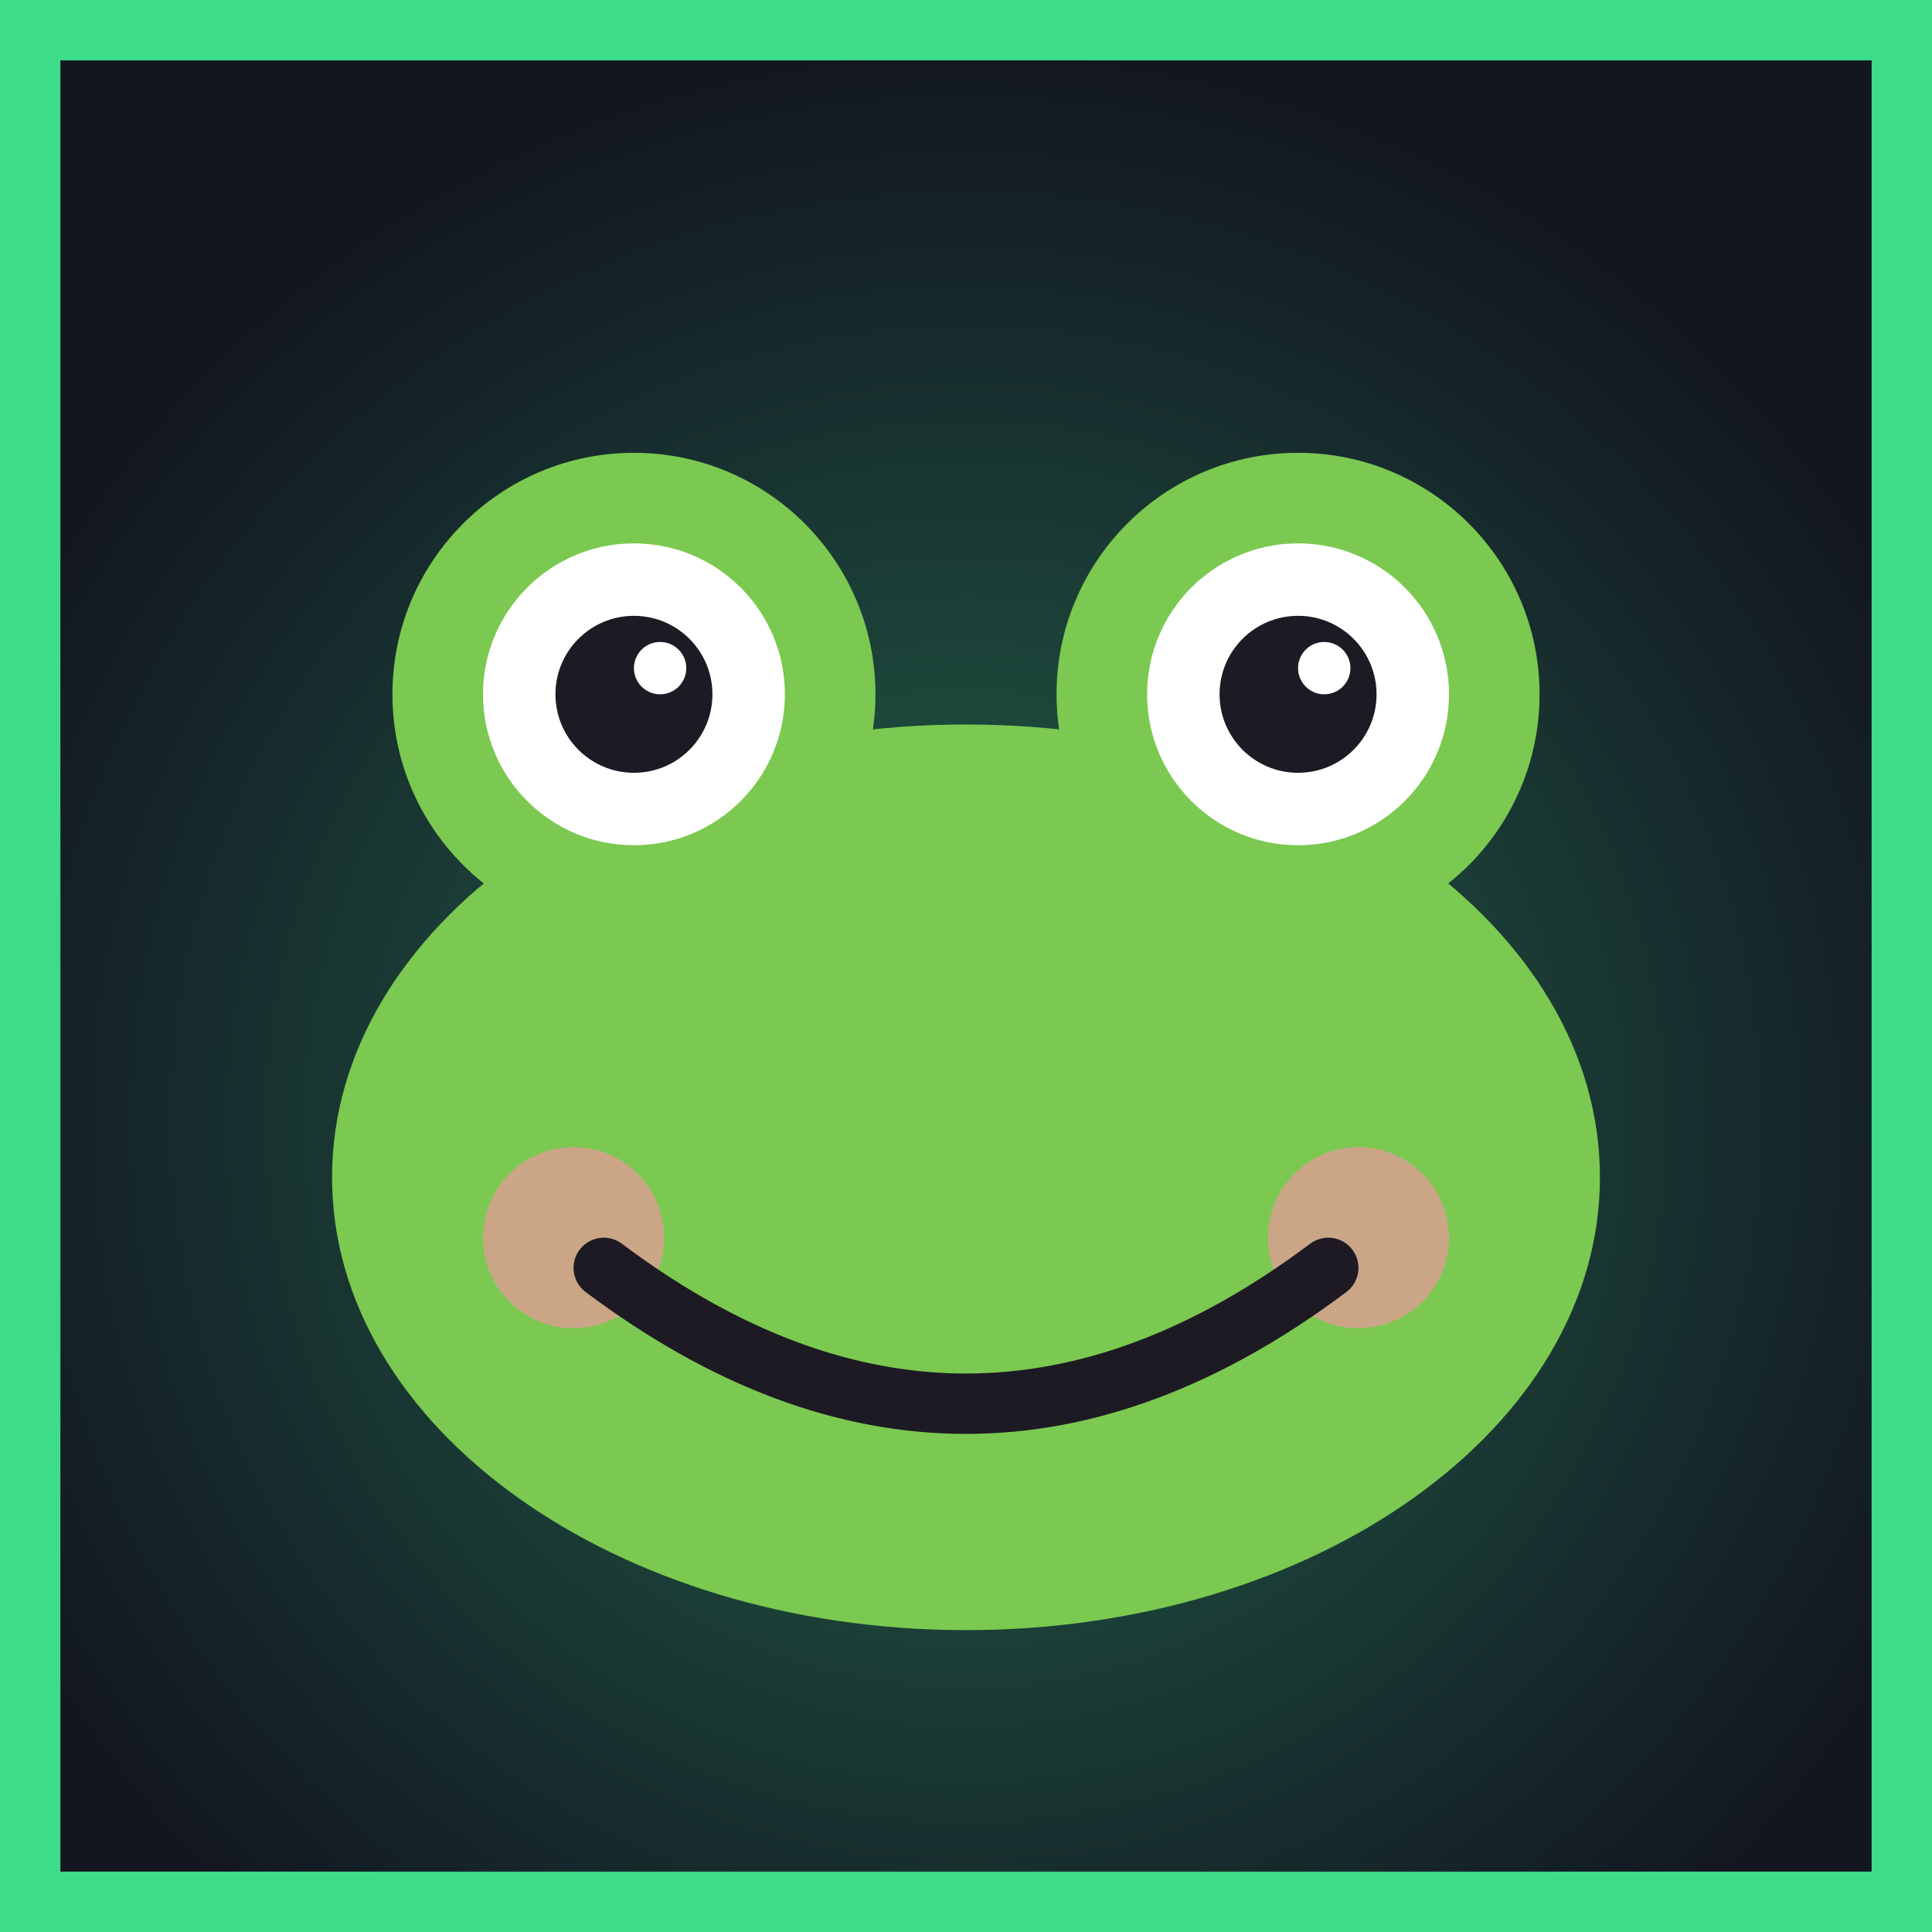
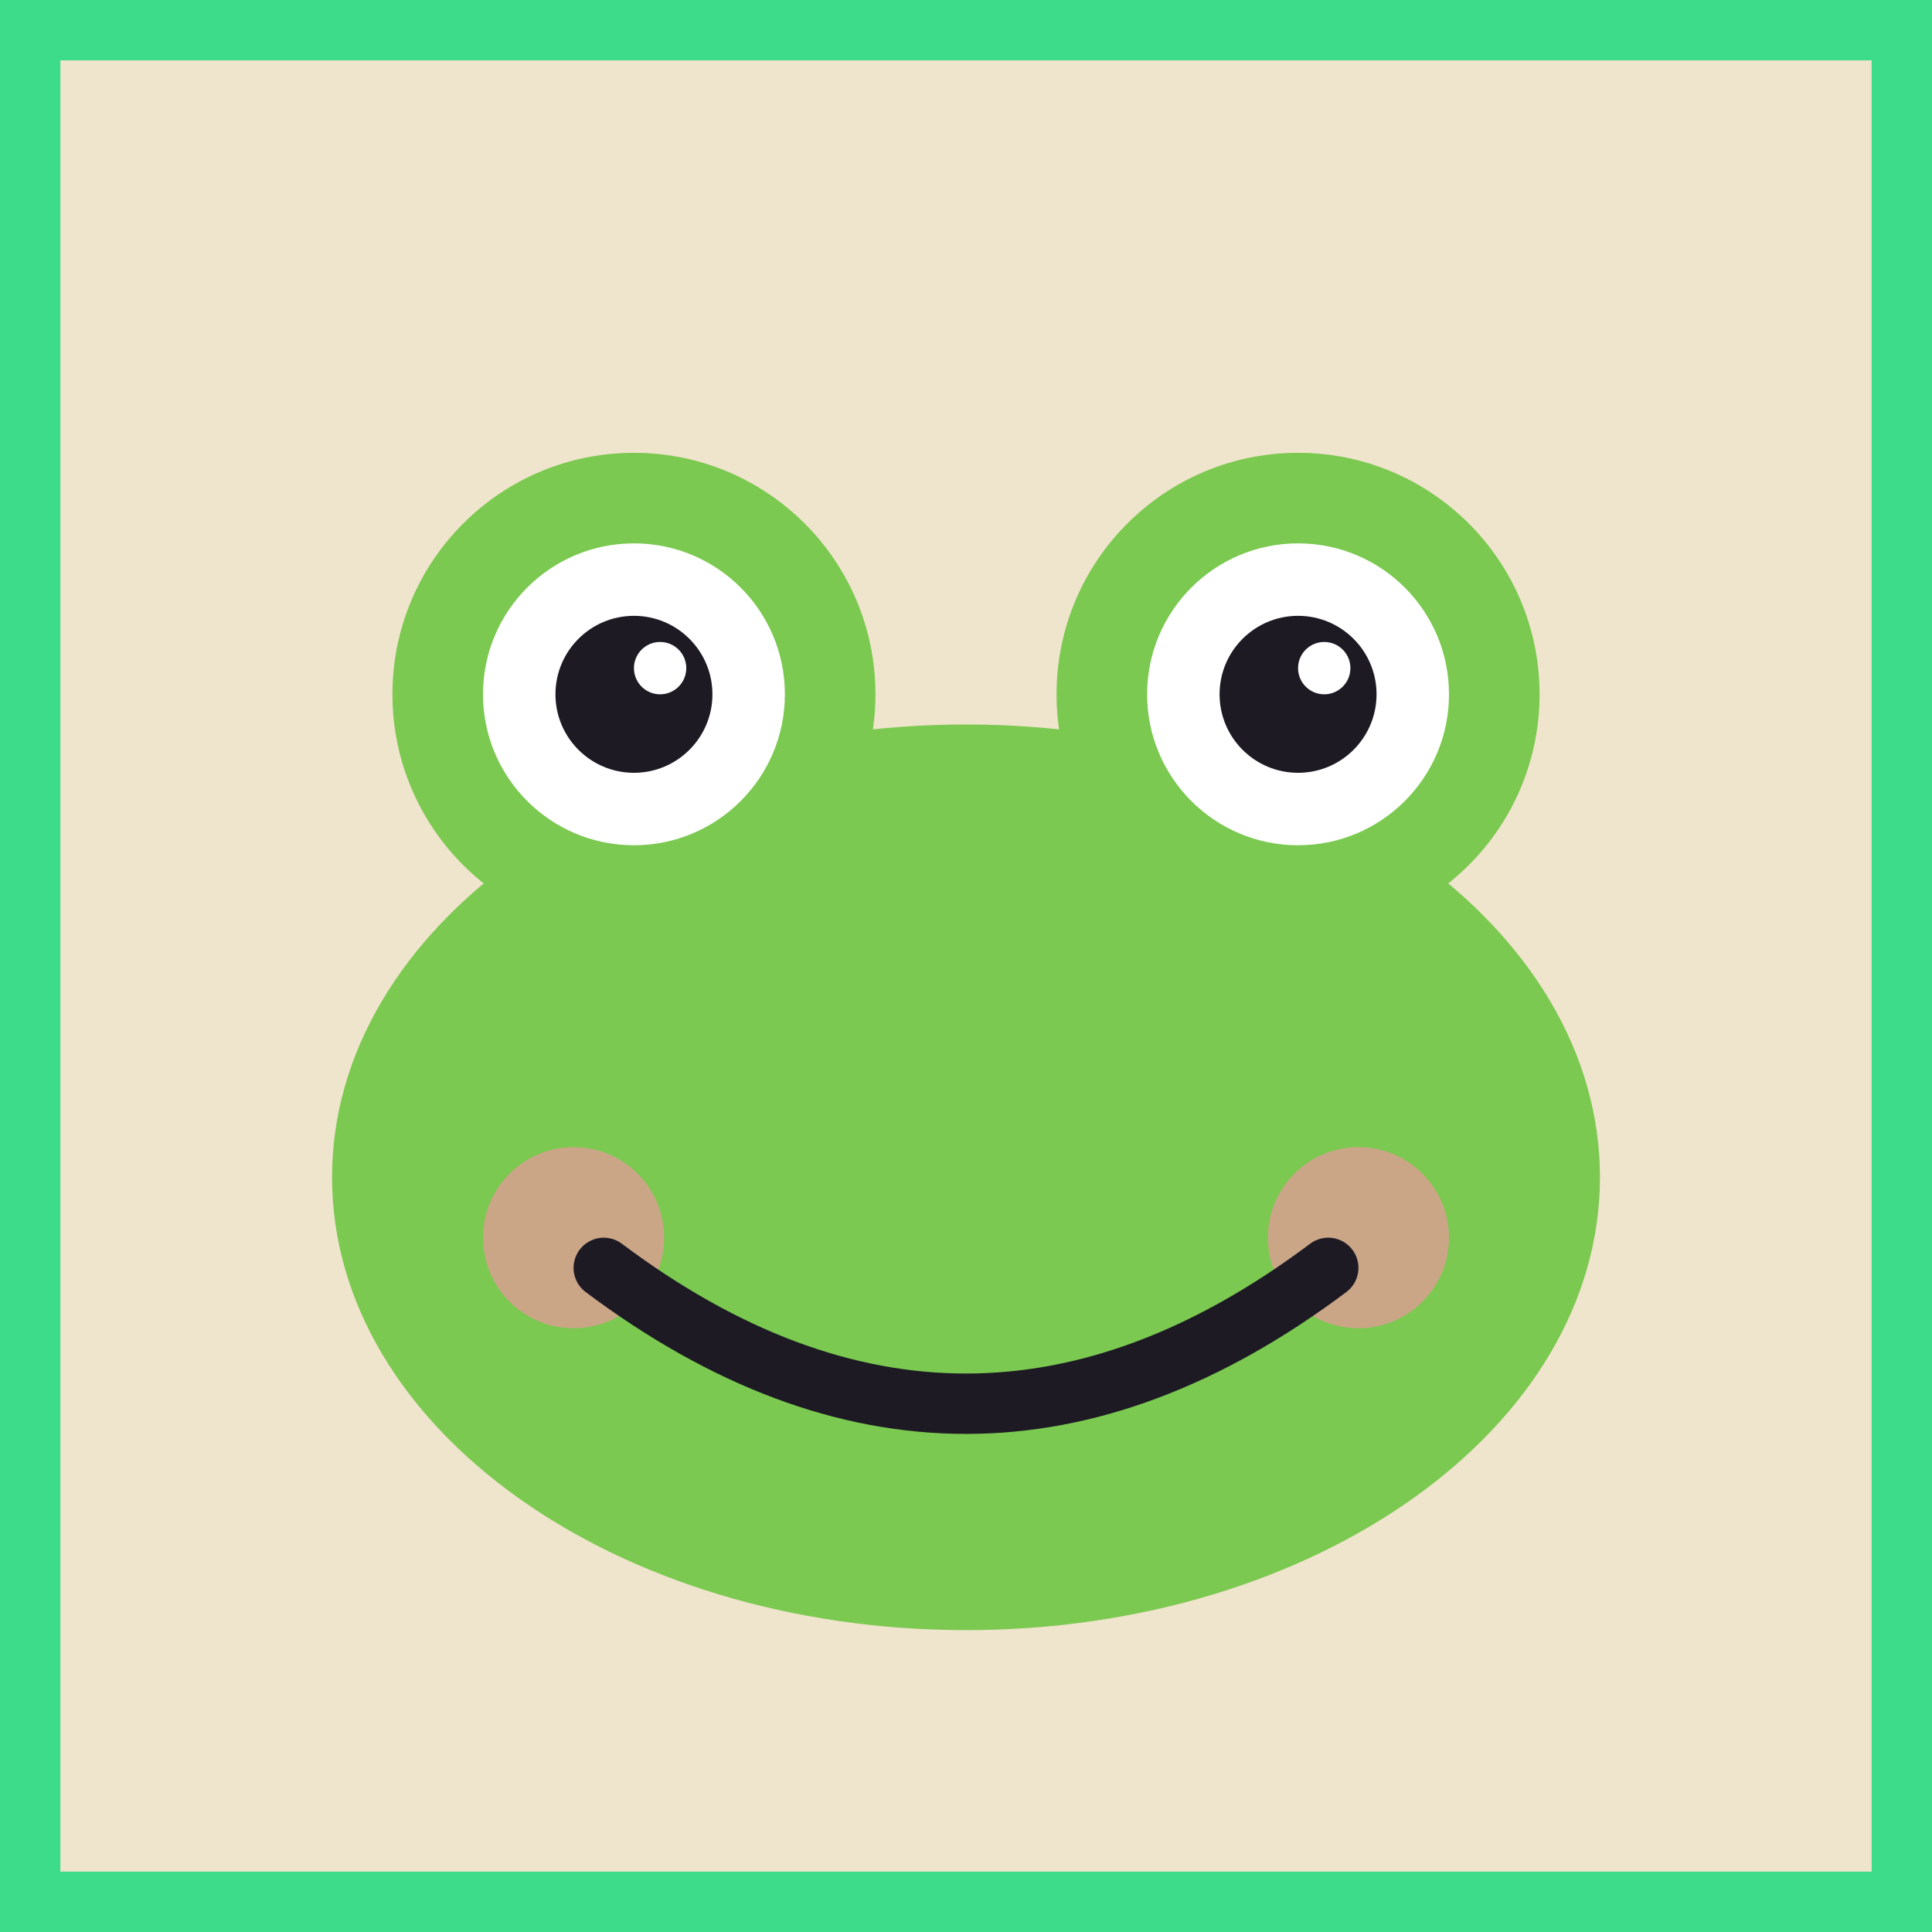
<svg xmlns="http://www.w3.org/2000/svg" viewBox="0 0 64 64">
-   <defs>
-     <radialGradient id="halo" cx="50%" cy="58%" r="55%">
-       <stop offset="0" stop-color="#3ddc8a" stop-opacity="0.4" />
-       <stop offset="1" stop-color="#3ddc8a" stop-opacity="0" />
-     </radialGradient>
-   </defs>
-   <rect width="64" height="64" fill="#121621" />
-   <rect width="64" height="64" fill="url(#halo)" />
+   <rect width="64" height="64" fill="#efe4cc" />
  <circle cx="21" cy="23" r="8" fill="#7bc950" />
  <circle cx="43" cy="23" r="8" fill="#7bc950" />
  <ellipse cx="32" cy="39" rx="21" ry="15" fill="#7bc950" />
  <circle cx="21" cy="23" r="5" fill="#fff" />
  <circle cx="43" cy="23" r="5" fill="#fff" />
  <circle cx="21" cy="23" r="2.6" fill="#1d1a24" />
  <circle cx="21.867" cy="22.133" r="0.867" fill="#fff" />
  <circle cx="43" cy="23" r="2.6" fill="#1d1a24" />
  <circle cx="43.867" cy="22.133" r="0.867" fill="#fff" />
  <circle cx="19" cy="41" r="3" fill="#ff8fab" opacity="0.6" />
  <circle cx="45" cy="41" r="3" fill="#ff8fab" opacity="0.6" />
  <path d="M20 42Q32 51 44 42" fill="none" stroke="#1d1a24" stroke-width="2" stroke-linecap="round" />
  <rect x="1" y="1" width="62" height="62" fill="none" stroke="#3ddc8a" stroke-width="2" />
</svg>
